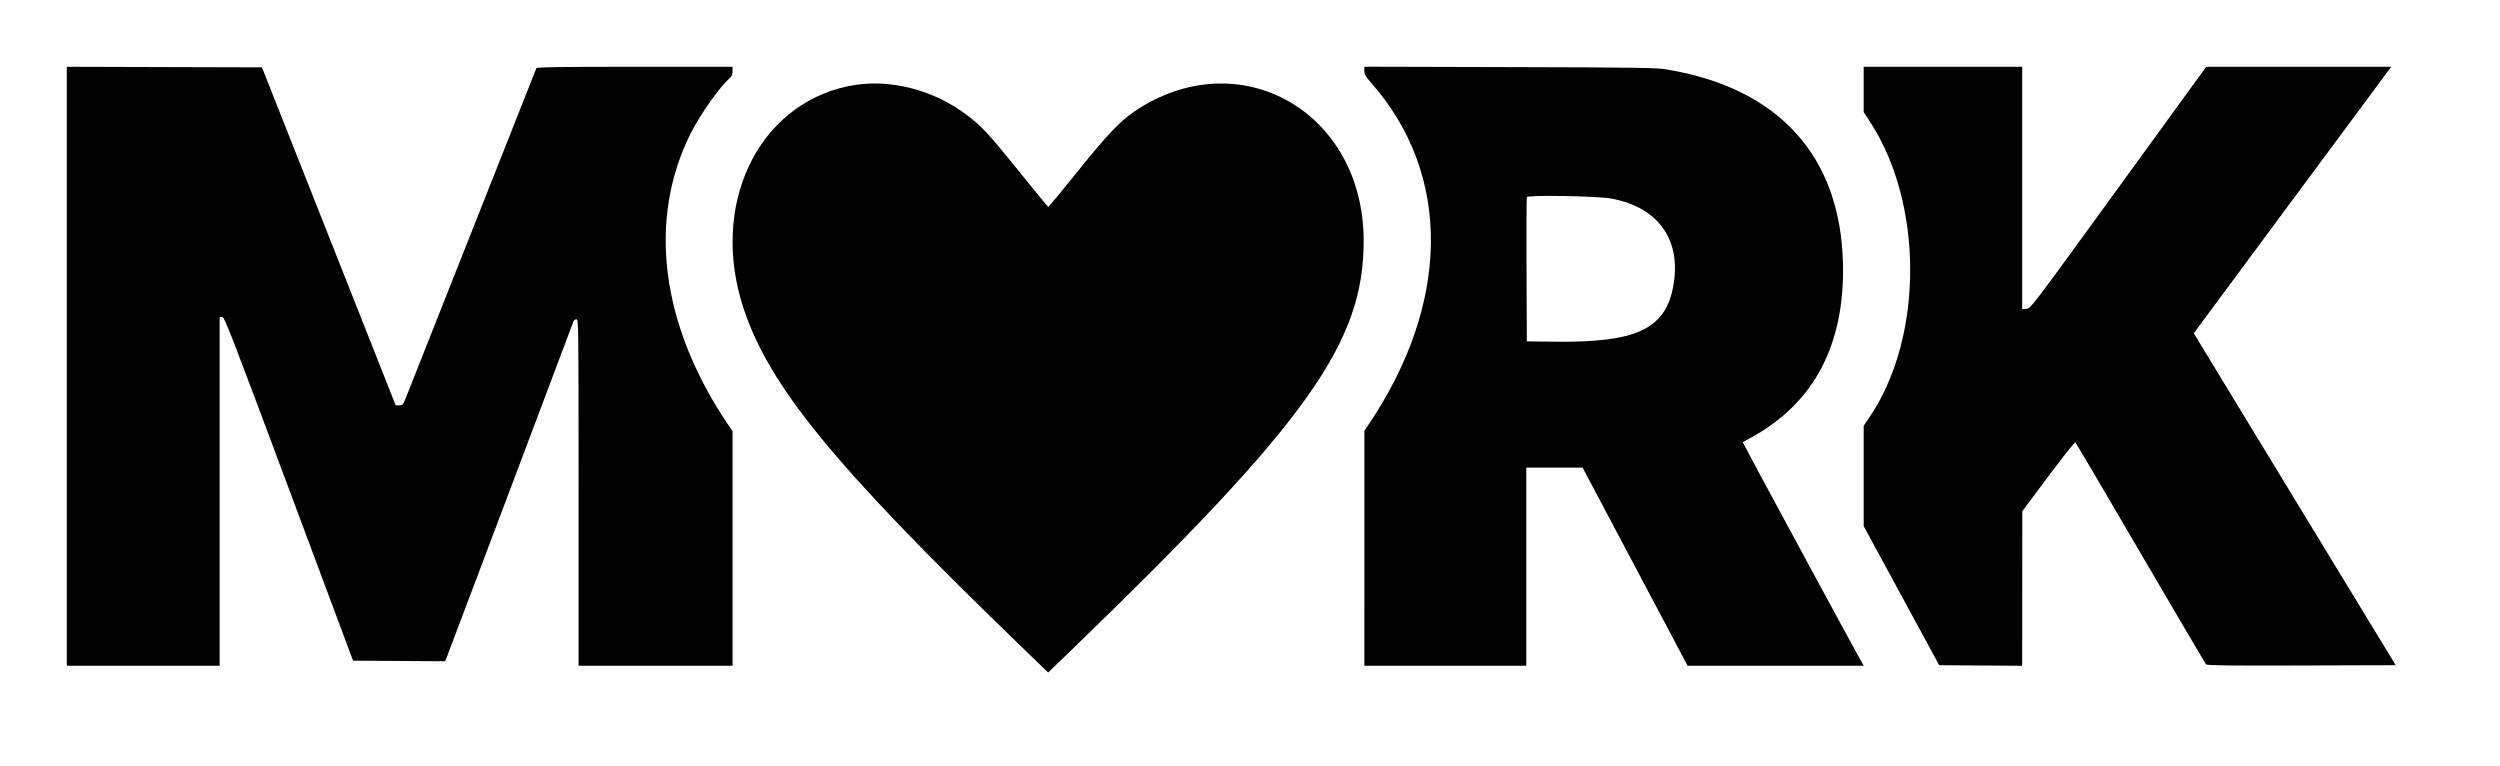
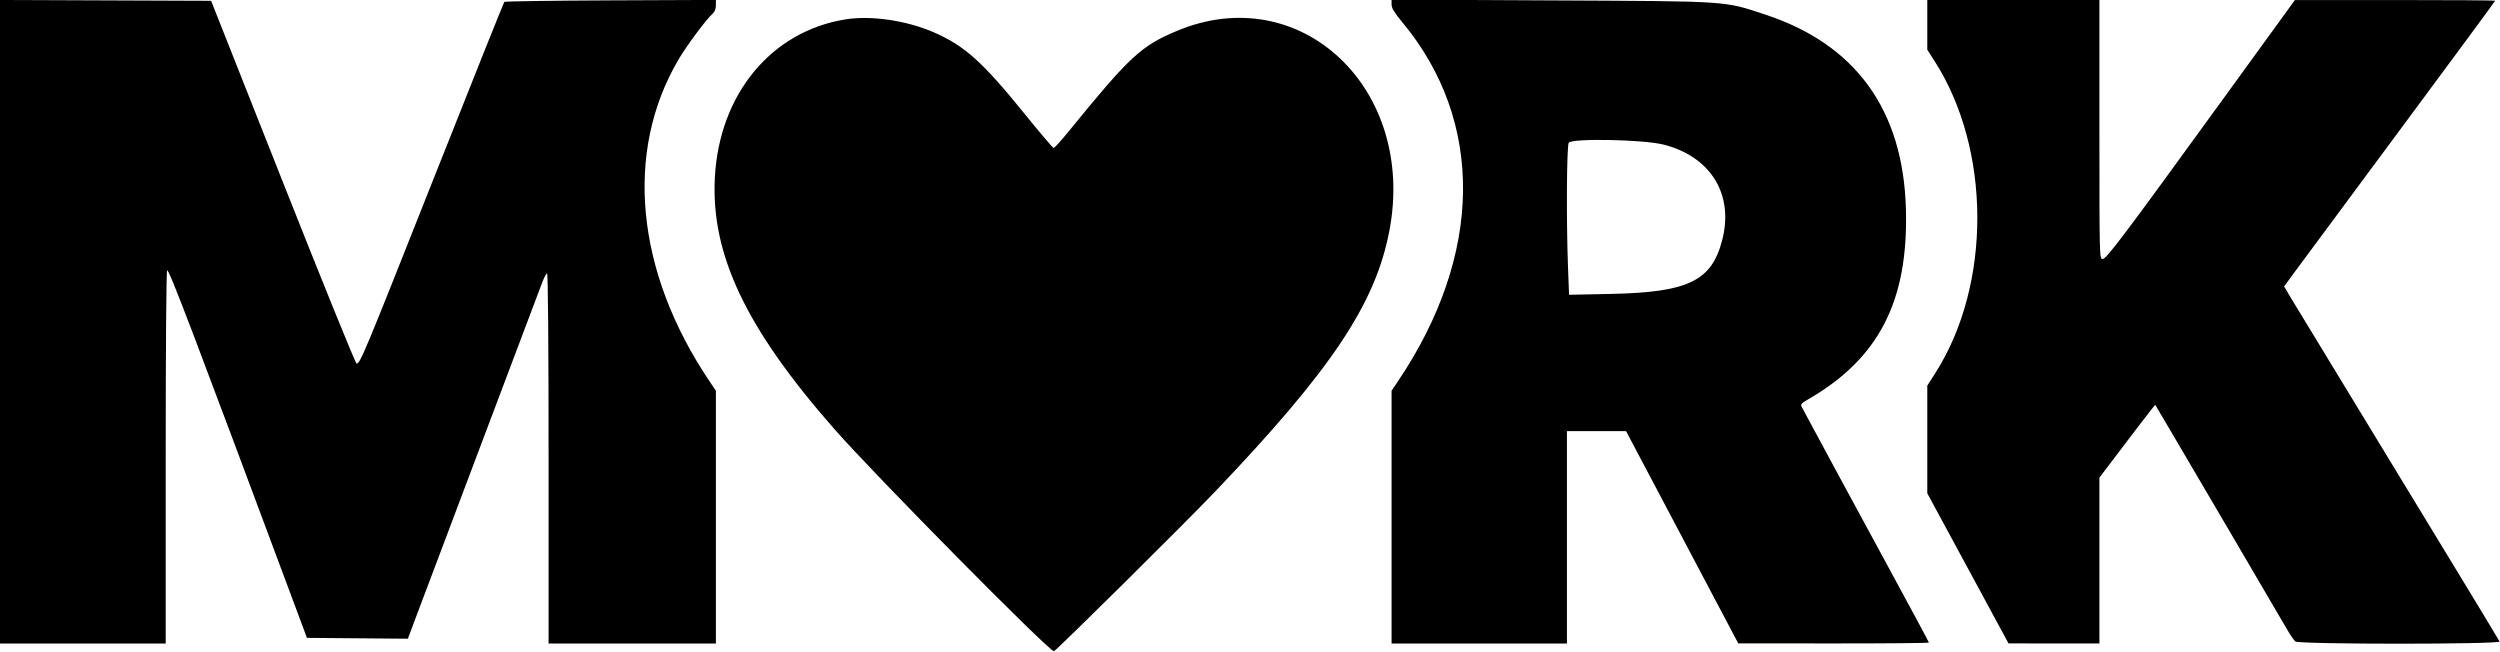
- <svg xmlns="http://www.w3.org/2000/svg" id="svg" width="400" height="122.464" viewBox="0, 0, 400,122.464">
+ <svg xmlns="http://www.w3.org/2000/svg" id="svg" width="400" height="104.247" viewBox="0, 0, 400,104.247">
  <g id="svgg">
-     <path id="path0" d="M10.688 58.604 L 10.688 106.522 22.917 106.522 L 35.145 106.522 35.145 78.623 L 35.145 50.725 35.553 50.728 C 35.928 50.731,36.775 52.913,46.225 78.219 L 56.489 105.707 63.851 105.754 L 71.212 105.801 71.498 105.120 C 71.655 104.745,76.251 92.577,81.710 78.080 C 87.169 63.582,91.692 51.578,91.761 51.404 C 91.830 51.230,92.041 51.087,92.230 51.087 C 92.565 51.087,92.572 51.730,92.572 78.804 L 92.572 106.522 104.891 106.522 L 117.210 106.522 117.210 87.762 L 117.210 69.002 116.512 67.970 C 105.732 52.043,103.564 35.211,110.507 21.342 C 112.017 18.326,115.142 13.913,116.821 12.427 C 117.092 12.186,117.210 11.870,117.210 11.385 L 117.210 10.688 101.559 10.688 C 89.207 10.688,85.889 10.736,85.818 10.915 C 85.769 11.039,81.162 22.677,75.582 36.775 C 70.001 50.874,65.214 62.960,64.945 63.632 C 64.484 64.780,64.419 64.855,63.882 64.855 L 63.311 64.855 52.613 37.817 L 41.915 10.779 26.302 10.733 L 10.688 10.686 10.688 58.604 M218.297 11.346 C 218.297 11.905,218.471 12.213,219.351 13.209 C 232.320 27.889,232.132 48.510,218.851 68.116 L 218.299 68.931 218.298 87.726 L 218.297 106.522 231.250 106.522 L 244.203 106.522 244.203 90.670 L 244.203 74.819 248.710 74.819 L 253.217 74.819 261.617 90.669 L 270.018 106.519 284.111 106.520 L 298.204 106.522 297.763 105.752 C 296.469 103.488,278.786 70.794,278.836 70.757 C 278.868 70.733,279.466 70.402,280.163 70.021 C 290.229 64.522,295.166 55.191,294.877 42.210 C 294.494 24.955,284.568 14.042,266.576 11.095 C 264.980 10.834,262.001 10.791,241.531 10.737 L 218.297 10.675 218.297 11.346 M298.188 14.305 L 298.188 17.922 299.212 19.492 C 307.776 32.630,307.770 53.886,299.199 66.629 L 298.188 68.131 298.188 76.155 L 298.188 84.179 304.230 95.305 L 310.272 106.431 316.911 106.479 L 323.551 106.526 323.558 94.160 L 323.565 81.793 327.742 76.204 C 330.040 73.130,331.988 70.685,332.071 70.769 C 332.155 70.854,336.844 78.832,342.492 88.496 C 348.140 98.161,352.857 106.171,352.973 106.296 C 353.141 106.476,356.347 106.514,368.251 106.477 L 383.317 106.431 367.546 80.525 C 358.872 66.277,351.605 54.326,351.397 53.967 L 351.019 53.314 352.203 51.702 C 352.854 50.816,359.959 41.225,367.990 30.389 L 382.593 10.688 367.791 10.690 L 352.989 10.692 338.947 30.029 C 324.927 49.336,324.904 49.366,324.228 49.422 L 323.551 49.478 323.551 30.083 L 323.551 10.688 310.870 10.688 L 298.188 10.688 298.188 14.305 M135.692 13.792 C 121.137 16.846,113.569 32.879,118.946 49.267 C 123.049 61.771,133.457 74.492,162.793 102.856 L 167.706 107.606 171.687 103.758 C 209.207 67.487,218.214 54.847,218.187 38.496 C 218.154 17.789,198.252 6.565,181.522 17.816 C 179.238 19.352,176.938 21.787,172.265 27.618 C 169.834 30.652,167.786 33.117,167.714 33.098 C 167.643 33.078,165.618 30.616,163.213 27.627 C 158.257 21.465,157.137 20.252,154.705 18.409 C 149.175 14.219,141.982 12.472,135.692 13.792 M257.830 31.773 C 265.499 33.193,269.197 38.610,267.648 46.158 C 266.305 52.708,261.622 54.826,248.822 54.673 L 244.293 54.620 244.247 43.207 C 244.221 36.929,244.242 31.681,244.295 31.544 C 244.437 31.173,255.607 31.361,257.830 31.773 " stroke="none" fill="#000000" fill-rule="evenodd" />
+     <path id="path0" d="M-0.000 51.478 L 0.000 102.960 13.256 102.960 L 26.512 102.960 26.512 73.102 C 26.512 56.060,26.610 43.243,26.739 43.243 C 27.115 43.243,30.586 52.357,47.864 98.713 L 49.111 102.059 57.186 102.127 L 65.260 102.195 66.586 98.652 C 67.315 96.704,72.044 84.163,77.095 70.785 C 82.146 57.407,86.507 45.853,86.787 45.109 C 87.067 44.366,87.403 43.758,87.535 43.758 C 87.680 43.758,87.773 55.324,87.773 73.359 L 87.773 102.960 101.158 102.960 L 114.543 102.960 114.543 82.740 L 114.543 62.520 113.555 61.054 C 101.688 43.452,99.844 24.283,108.593 9.470 C 109.890 7.275,112.994 3.102,113.993 2.212 C 114.349 1.895,114.543 1.416,114.543 0.856 L 114.543 -0.011 97.705 0.059 C 88.444 0.097,80.787 0.208,80.691 0.304 C 80.594 0.401,75.437 13.296,69.231 28.959 C 58.137 56.956,57.630 58.173,57.047 58.172 C 56.887 58.172,51.586 45.112,45.267 29.150 L 33.778 0.129 16.889 0.062 L -0.000 -0.004 -0.000 51.478 M222.651 0.715 C 222.651 1.294,223.080 2.006,224.334 3.513 C 237.579 19.422,237.322 40.759,223.640 61.054 L 222.651 62.520 222.651 82.740 L 222.651 102.960 236.680 102.960 L 250.708 102.960 250.708 85.972 L 250.708 68.983 255.441 68.983 L 260.173 68.983 269.147 85.962 L 278.121 102.942 293.372 102.951 C 301.760 102.956,308.623 102.894,308.623 102.813 C 308.623 102.732,306.091 98.012,302.996 92.324 C 298.207 83.521,289.294 67.043,288.324 65.199 C 288.051 64.680,288.129 64.573,289.251 63.927 C 300.630 57.377,305.365 48.164,304.945 33.387 C 304.496 17.564,296.886 7.074,282.410 2.320 C 275.715 0.122,277.013 0.207,248.198 0.064 L 222.651 -0.063 222.651 0.715 M308.366 3.982 L 308.366 7.963 309.491 9.709 C 318.618 23.857,318.673 45.603,309.618 59.743 L 308.366 61.699 308.366 70.314 L 308.366 78.930 314.865 90.938 L 321.364 102.946 328.636 102.953 L 335.907 102.960 335.907 89.692 L 335.907 76.423 339.753 71.352 C 341.868 68.563,343.878 65.941,344.219 65.527 L 344.838 64.773 347.031 68.487 C 349.929 73.397,364.831 98.800,365.969 100.772 C 366.459 101.622,367.042 102.461,367.263 102.638 C 367.853 103.109,400.113 103.109,399.930 102.638 C 399.861 102.461,392.573 90.444,383.733 75.933 C 374.893 61.422,367.165 48.713,366.559 47.690 L 365.458 45.830 366.729 44.086 C 367.428 43.127,375.026 32.870,383.614 21.293 C 392.202 9.715,399.228 0.188,399.228 0.121 C 399.228 0.055,392.017 0.003,383.205 0.006 L 367.181 0.012 355.856 15.620 C 339.603 38.018,337.026 41.441,336.418 41.441 C 335.913 41.441,335.907 41.219,335.907 20.721 L 335.907 0.000 322.136 0.000 L 308.366 0.000 308.366 3.982 M135.319 3.094 C 123.407 4.982,115.068 15.076,114.375 28.443 C 113.739 40.719,119.352 52.534,133.450 68.597 C 140.018 76.080,168.017 104.403,168.635 104.189 C 169.067 104.040,189.514 83.792,194.354 78.721 C 213.036 59.149,220.054 48.655,222.298 36.937 C 226.668 14.110,208.014 -3.378,188.210 4.982 C 182.544 7.374,180.733 9.058,171.079 20.914 C 169.840 22.436,168.721 23.681,168.592 23.681 C 168.464 23.681,166.416 21.277,164.040 18.340 C 157.194 9.873,154.298 7.276,149.317 5.134 C 144.971 3.266,139.378 2.451,135.319 3.094 M266.205 23.143 C 273.732 25.082,277.424 31.087,275.565 38.368 C 273.879 44.970,270.132 46.780,257.635 47.031 L 251.049 47.164 250.879 42.694 C 250.600 35.327,250.669 23.461,250.996 22.852 C 251.403 22.091,262.981 22.313,266.205 23.143 " stroke="none" fill="#000000" fill-rule="evenodd" />
  </g>
</svg>
